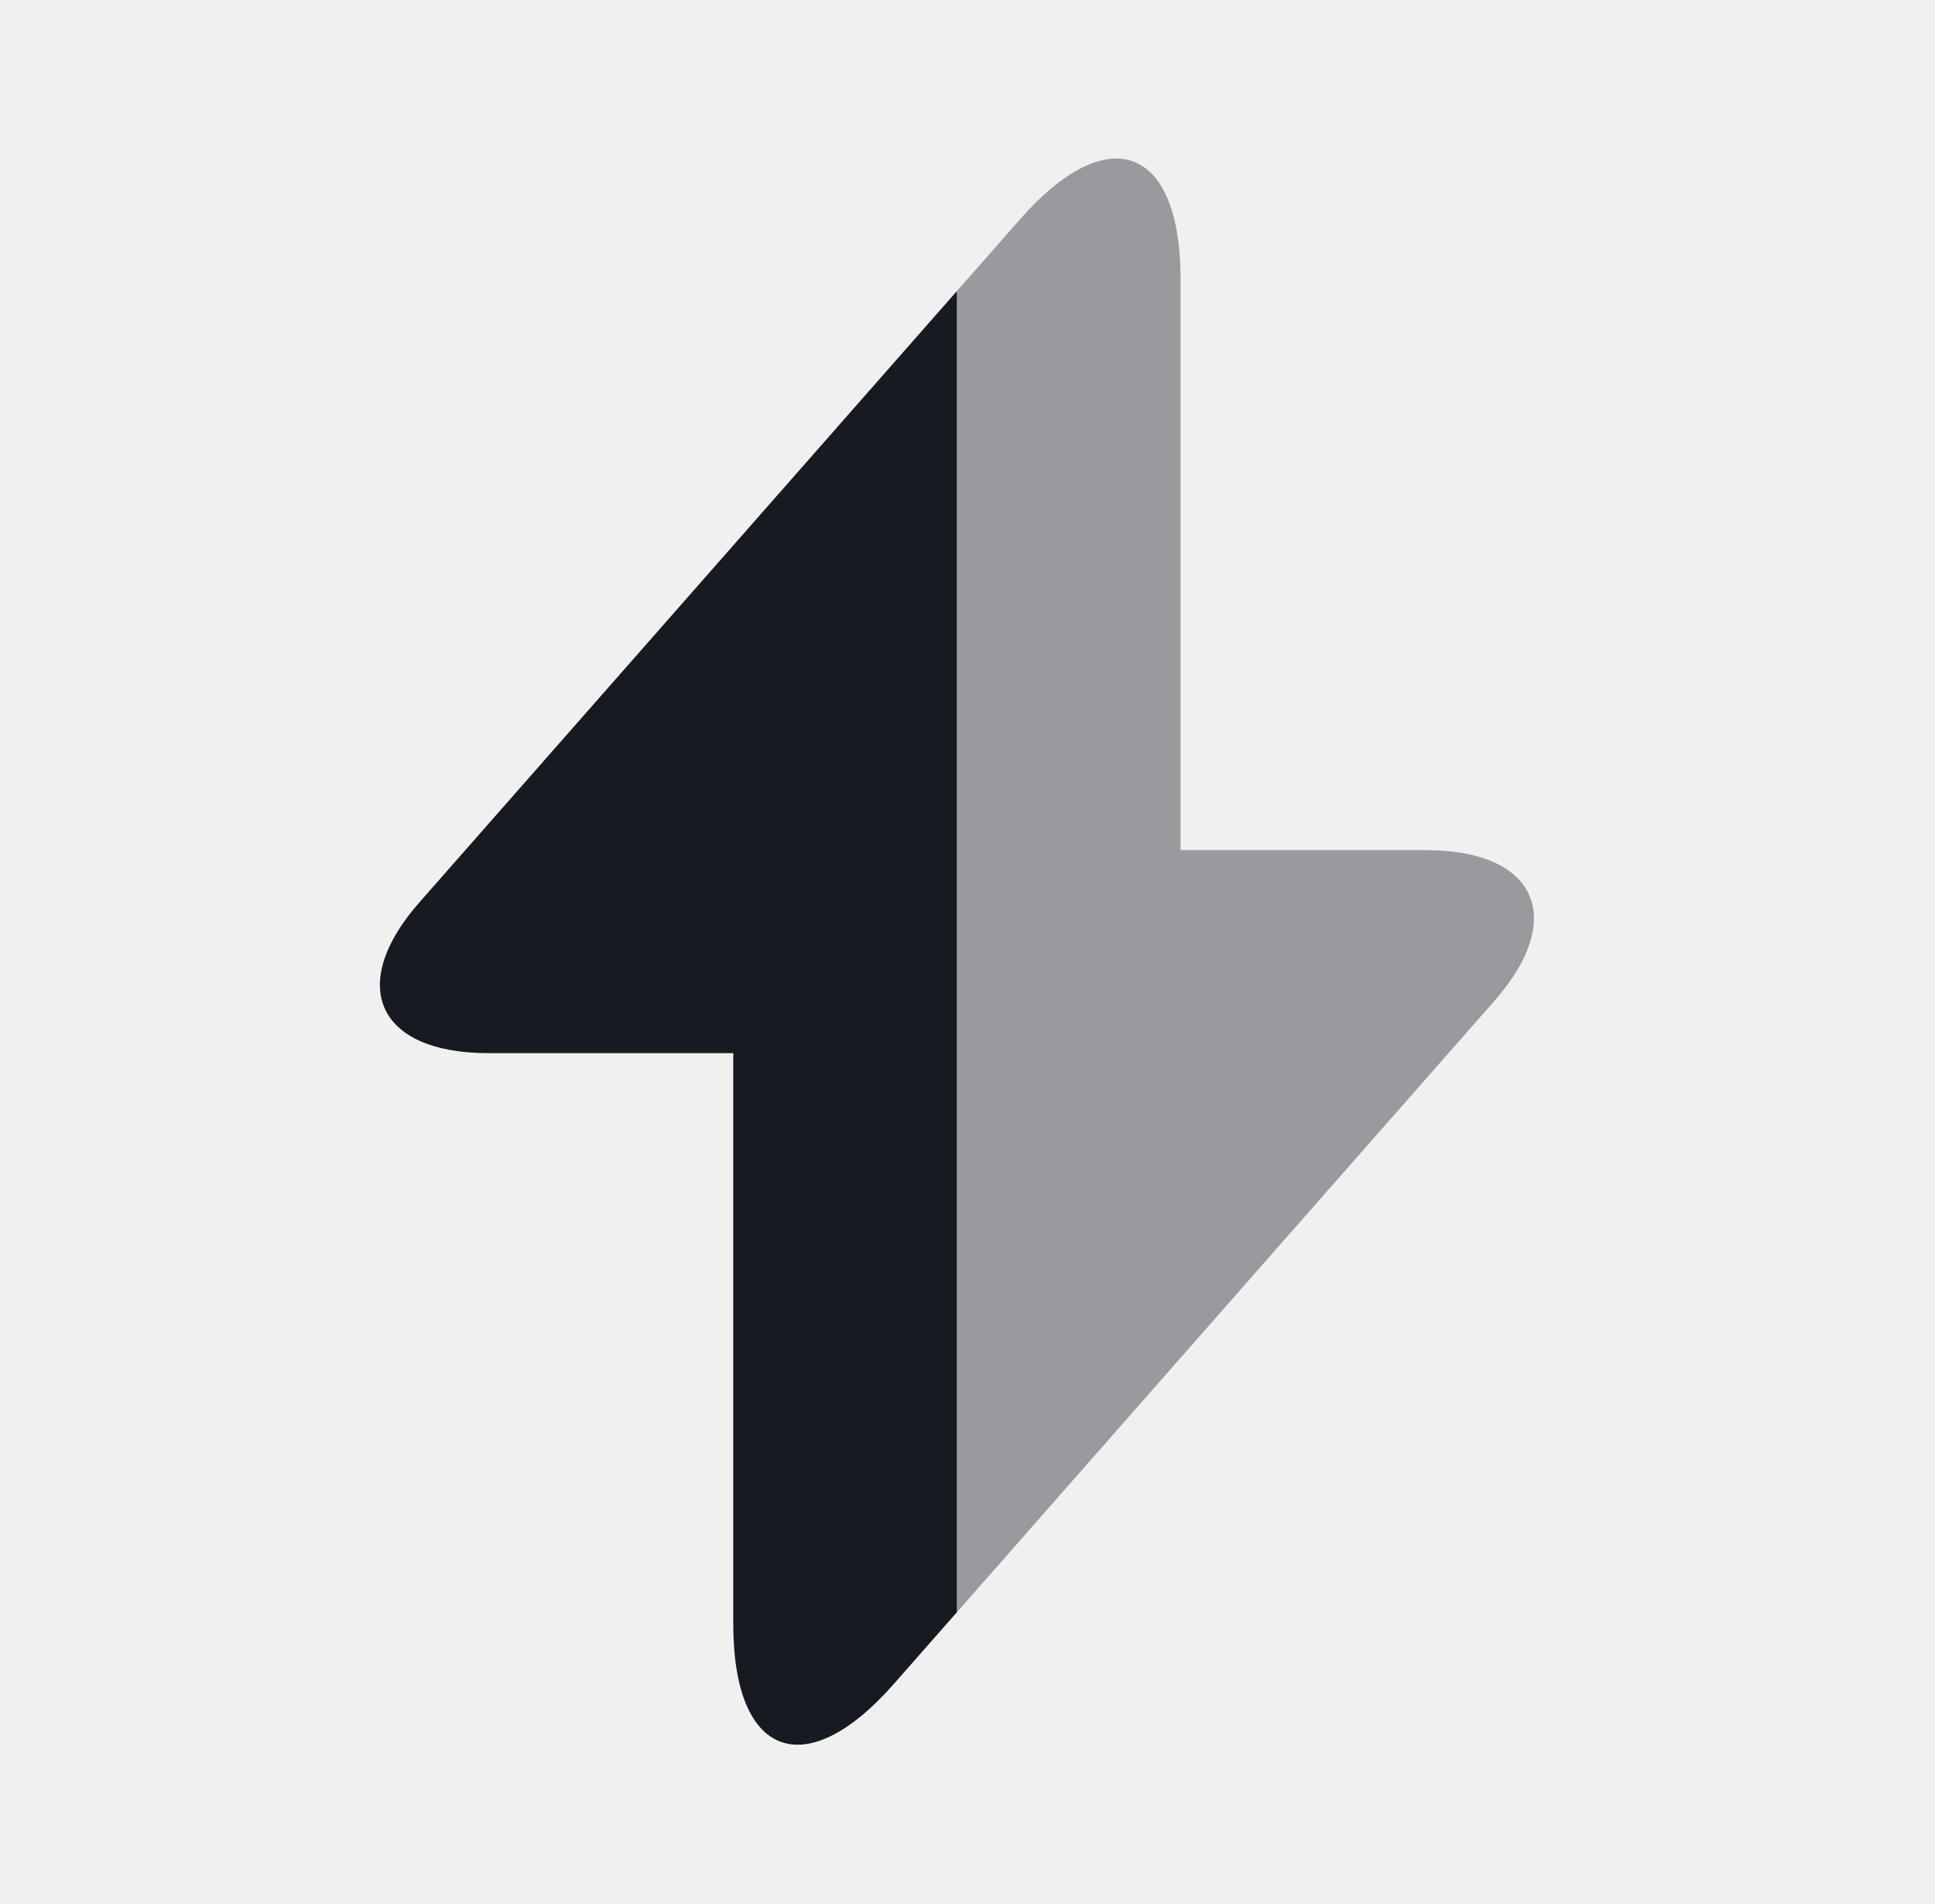
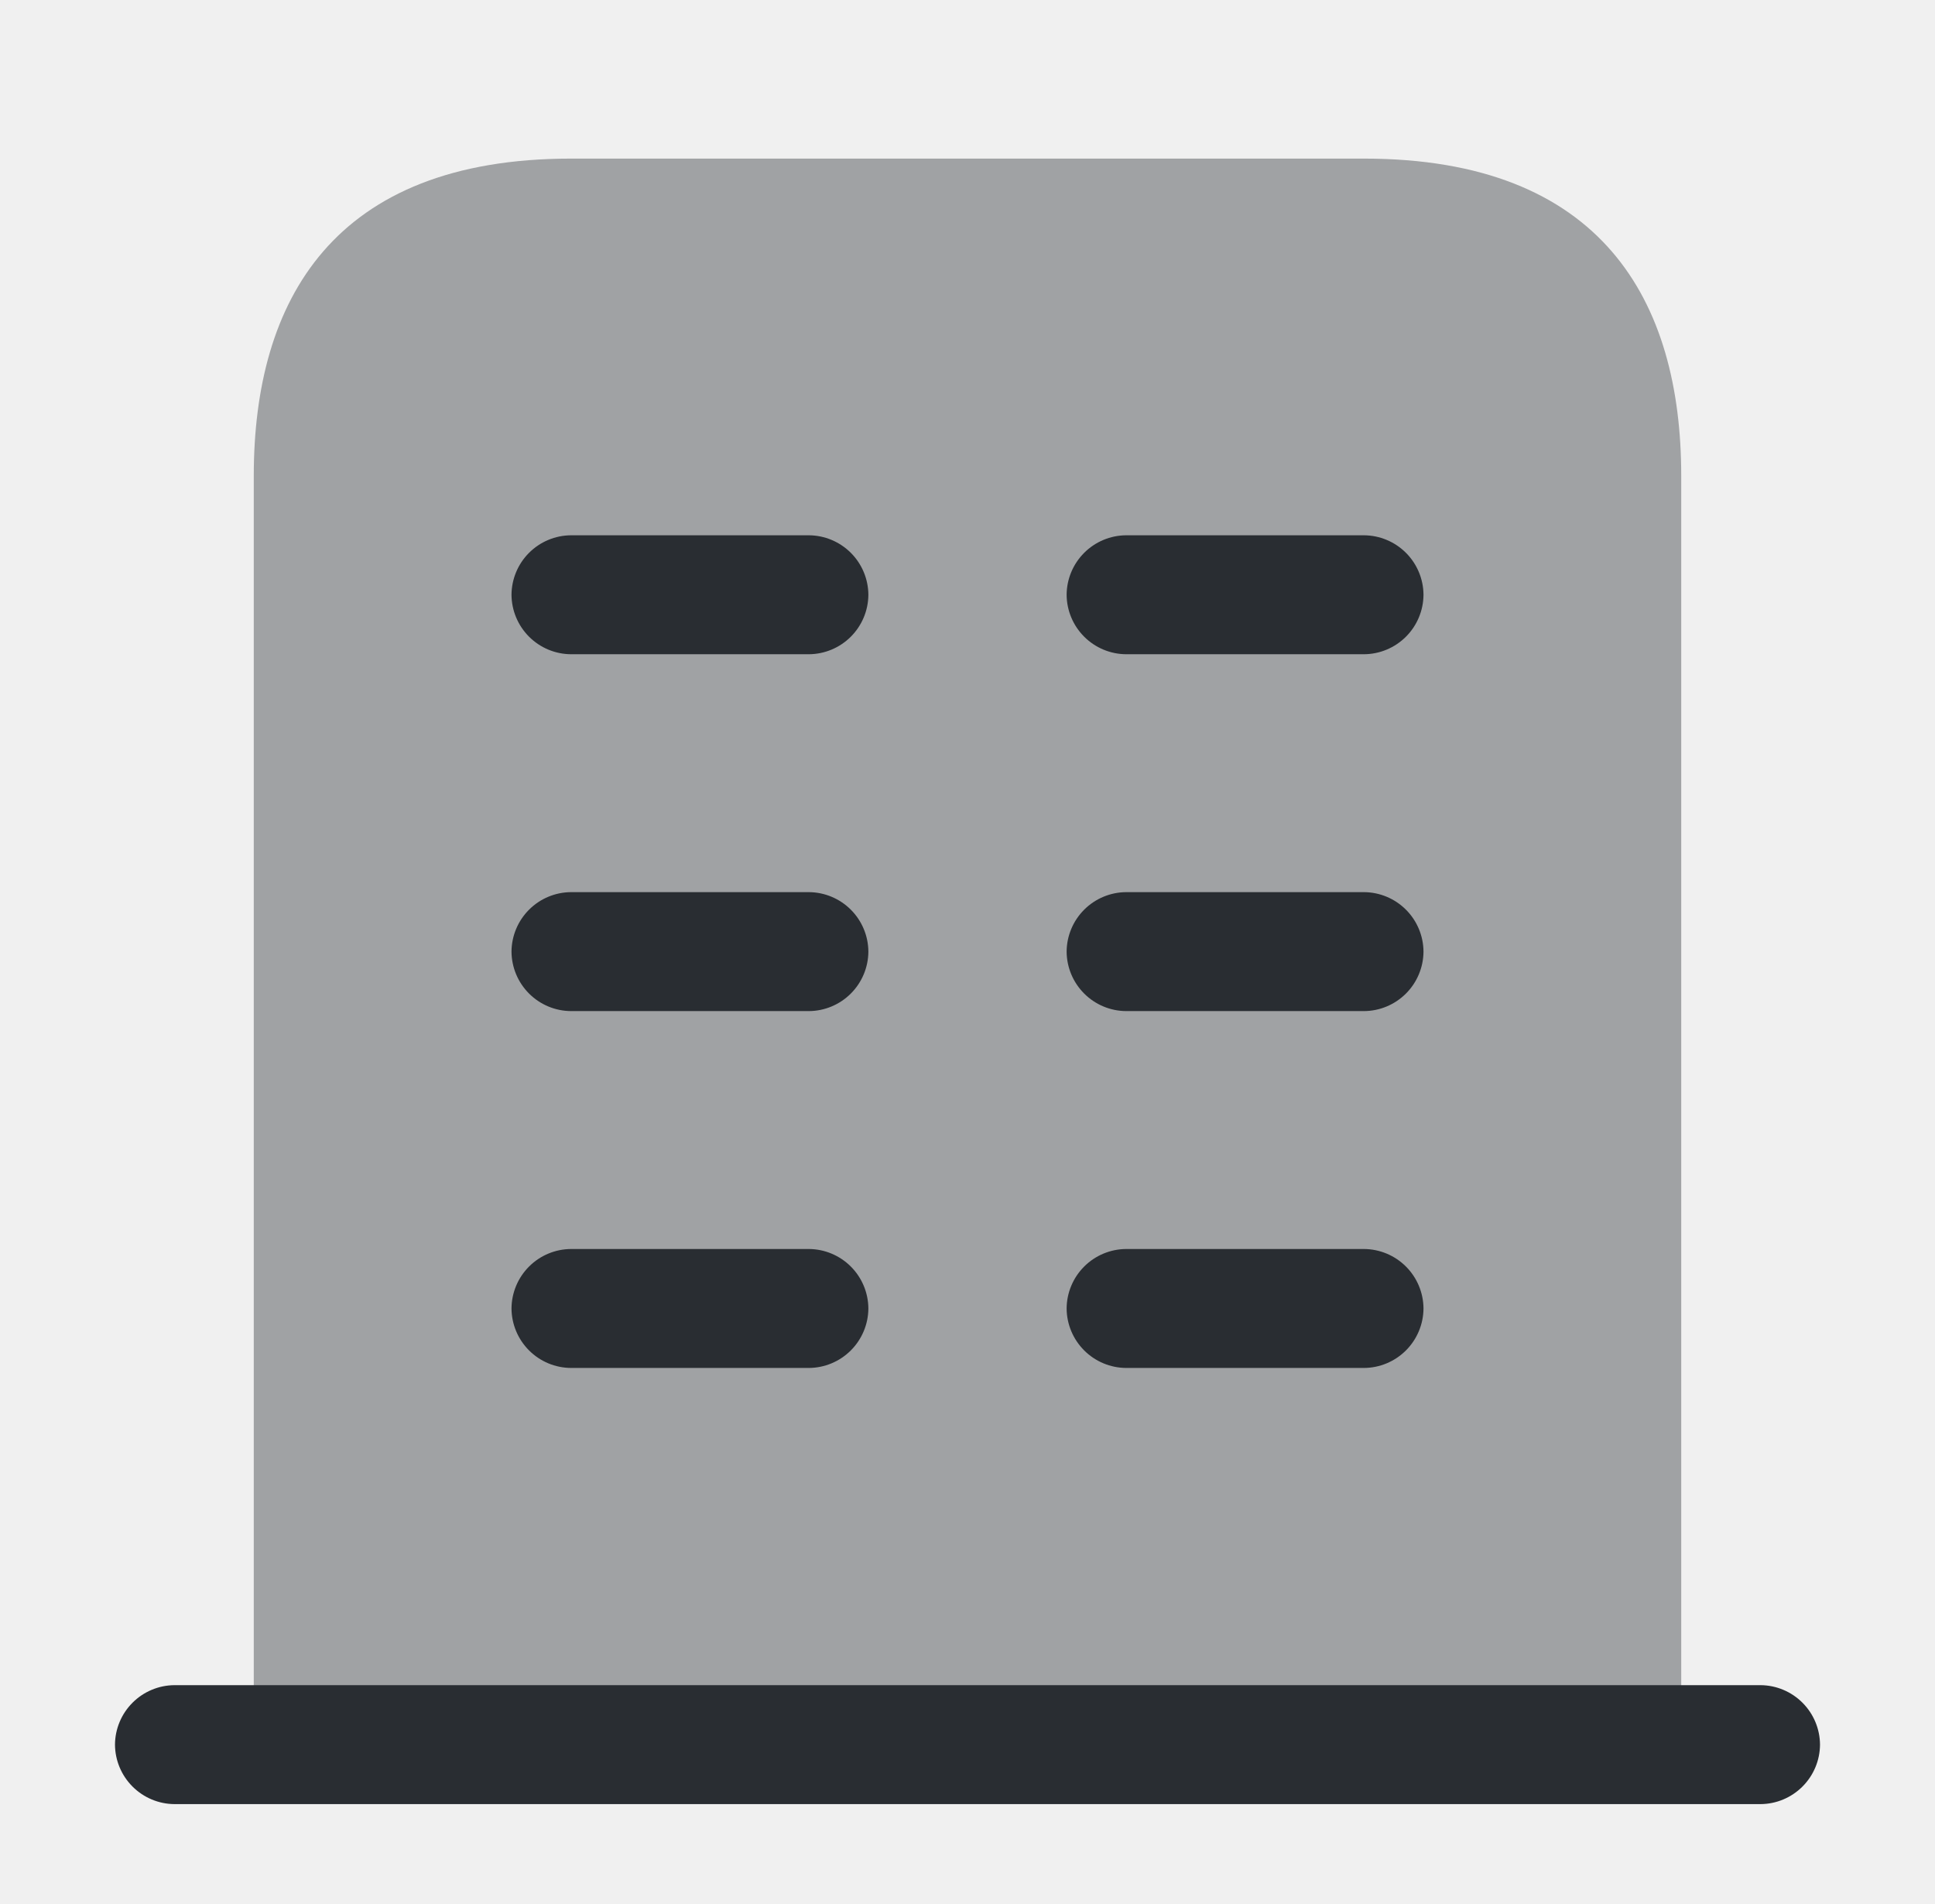
<svg xmlns="http://www.w3.org/2000/svg" width="61" height="60" viewBox="0 0 61 60" fill="none">
-   <g clip-path="url(#clip0_86_11)">
-     <path d="M30.166 9.175V50.825L28.166 53.1C25.391 56.25 23.116 55.4 23.116 51.2V33.2H15.391C11.891 33.2 10.916 31.05 13.241 28.425L30.166 9.175Z" fill="#181A22" />
-     <path opacity="0.4" d="M47.092 31.575L30.167 50.825V9.175L32.167 6.9C34.942 3.75 37.217 4.6 37.217 8.8V26.8H44.942C48.442 26.8 49.417 28.95 47.092 31.575Z" fill="#181A22" />
+   <g clip-path="url(#clip0_170_254)">
+     <path d="M55.5 53.125H5.5C5.004 53.128 4.529 53.327 4.178 53.678C3.827 54.029 3.628 54.504 3.625 55C3.628 55.496 3.827 55.971 4.178 56.322C4.529 56.673 5.004 56.872 5.5 56.875H55.5C55.996 56.872 56.471 56.673 56.822 56.322C57.173 55.971 57.372 55.496 57.375 55C57.372 54.504 57.173 54.029 56.822 53.678C56.471 53.327 55.996 53.128 55.5 53.125Z" fill="#292D32" />
+     <path opacity="0.4" d="M43 5H18C10.5 5 8 9.475 8 15V55H53V15C53 9.475 50.5 5 43 5Z" fill="#292D32" />
+     <path d="M25.5 43.125H18C17.504 43.122 17.029 42.923 16.678 42.572C16.327 42.221 16.128 41.746 16.125 41.25C16.128 40.754 16.327 40.279 16.678 39.928C17.029 39.577 17.504 39.378 18 39.375H25.5C25.996 39.378 26.471 39.577 26.822 39.928C27.173 40.279 27.372 40.754 27.375 41.25C27.372 41.746 27.173 42.221 26.822 42.572C26.471 42.923 25.996 43.122 25.5 43.125Z" fill="#292D32" />
+     <path d="M43 43.125H35.5C35.004 43.122 34.529 42.923 34.178 42.572C33.827 42.221 33.628 41.746 33.625 41.25C33.628 40.754 33.827 40.279 34.178 39.928C34.529 39.577 35.004 39.378 35.5 39.375H43C43.496 39.378 43.971 39.577 44.322 39.928C44.673 40.279 44.872 40.754 44.875 41.25C44.872 41.746 44.673 42.221 44.322 42.572C43.971 42.923 43.496 43.122 43 43.125Z" fill="#292D32" />
+     <path d="M25.5 31.875H18C17.504 31.872 17.029 31.673 16.678 31.322C16.327 30.971 16.128 30.496 16.125 30C16.128 29.504 16.327 29.029 16.678 28.678C17.029 28.327 17.504 28.128 18 28.125H25.5C25.996 28.128 26.471 28.327 26.822 28.678C27.173 29.029 27.372 29.504 27.375 30C27.372 30.496 27.173 30.971 26.822 31.322C26.471 31.673 25.996 31.872 25.5 31.875Z" fill="#292D32" />
+     <path d="M43 31.875H35.5C35.004 31.872 34.529 31.673 34.178 31.322C33.827 30.971 33.628 30.496 33.625 30C33.628 29.504 33.827 29.029 34.178 28.678C34.529 28.327 35.004 28.128 35.5 28.125H43C43.496 28.128 43.971 28.327 44.322 28.678C44.673 29.029 44.872 29.504 44.875 30C44.872 30.496 44.673 30.971 44.322 31.322C43.971 31.673 43.496 31.872 43 31.875Z" fill="#292D32" />
+     <path d="M25.5 20.625H18C17.504 20.622 17.029 20.423 16.678 20.072C16.327 19.721 16.128 19.246 16.125 18.75C16.128 18.254 16.327 17.779 16.678 17.428C17.029 17.077 17.504 16.878 18 16.875H25.5C25.996 16.878 26.471 17.077 26.822 17.428C27.173 17.779 27.372 18.254 27.375 18.75C27.372 19.246 27.173 19.721 26.822 20.072C26.471 20.423 25.996 20.622 25.5 20.625Z" fill="#292D32" />
+     <path d="M43 20.625H35.5C35.004 20.622 34.529 20.423 34.178 20.072C33.827 19.721 33.628 19.246 33.625 18.75C33.628 18.254 33.827 17.779 34.178 17.428C34.529 17.077 35.004 16.878 35.5 16.875H43C43.496 16.878 43.971 17.077 44.322 17.428C44.673 17.779 44.872 18.254 44.875 18.75C44.872 19.246 44.673 19.721 44.322 20.072C43.971 20.423 43.496 20.622 43 20.625Z" fill="#292D32" />
  </g>
  <defs>
-     <clipPath id="clip0_86_11">
-       <rect width="60" height="60" fill="white" transform="translate(0.166656)" />
+     <clipPath id="clip0_170_254">
+       <rect width="60" height="60" fill="white" transform="translate(0.5)" />
    </clipPath>
  </defs>
</svg>
